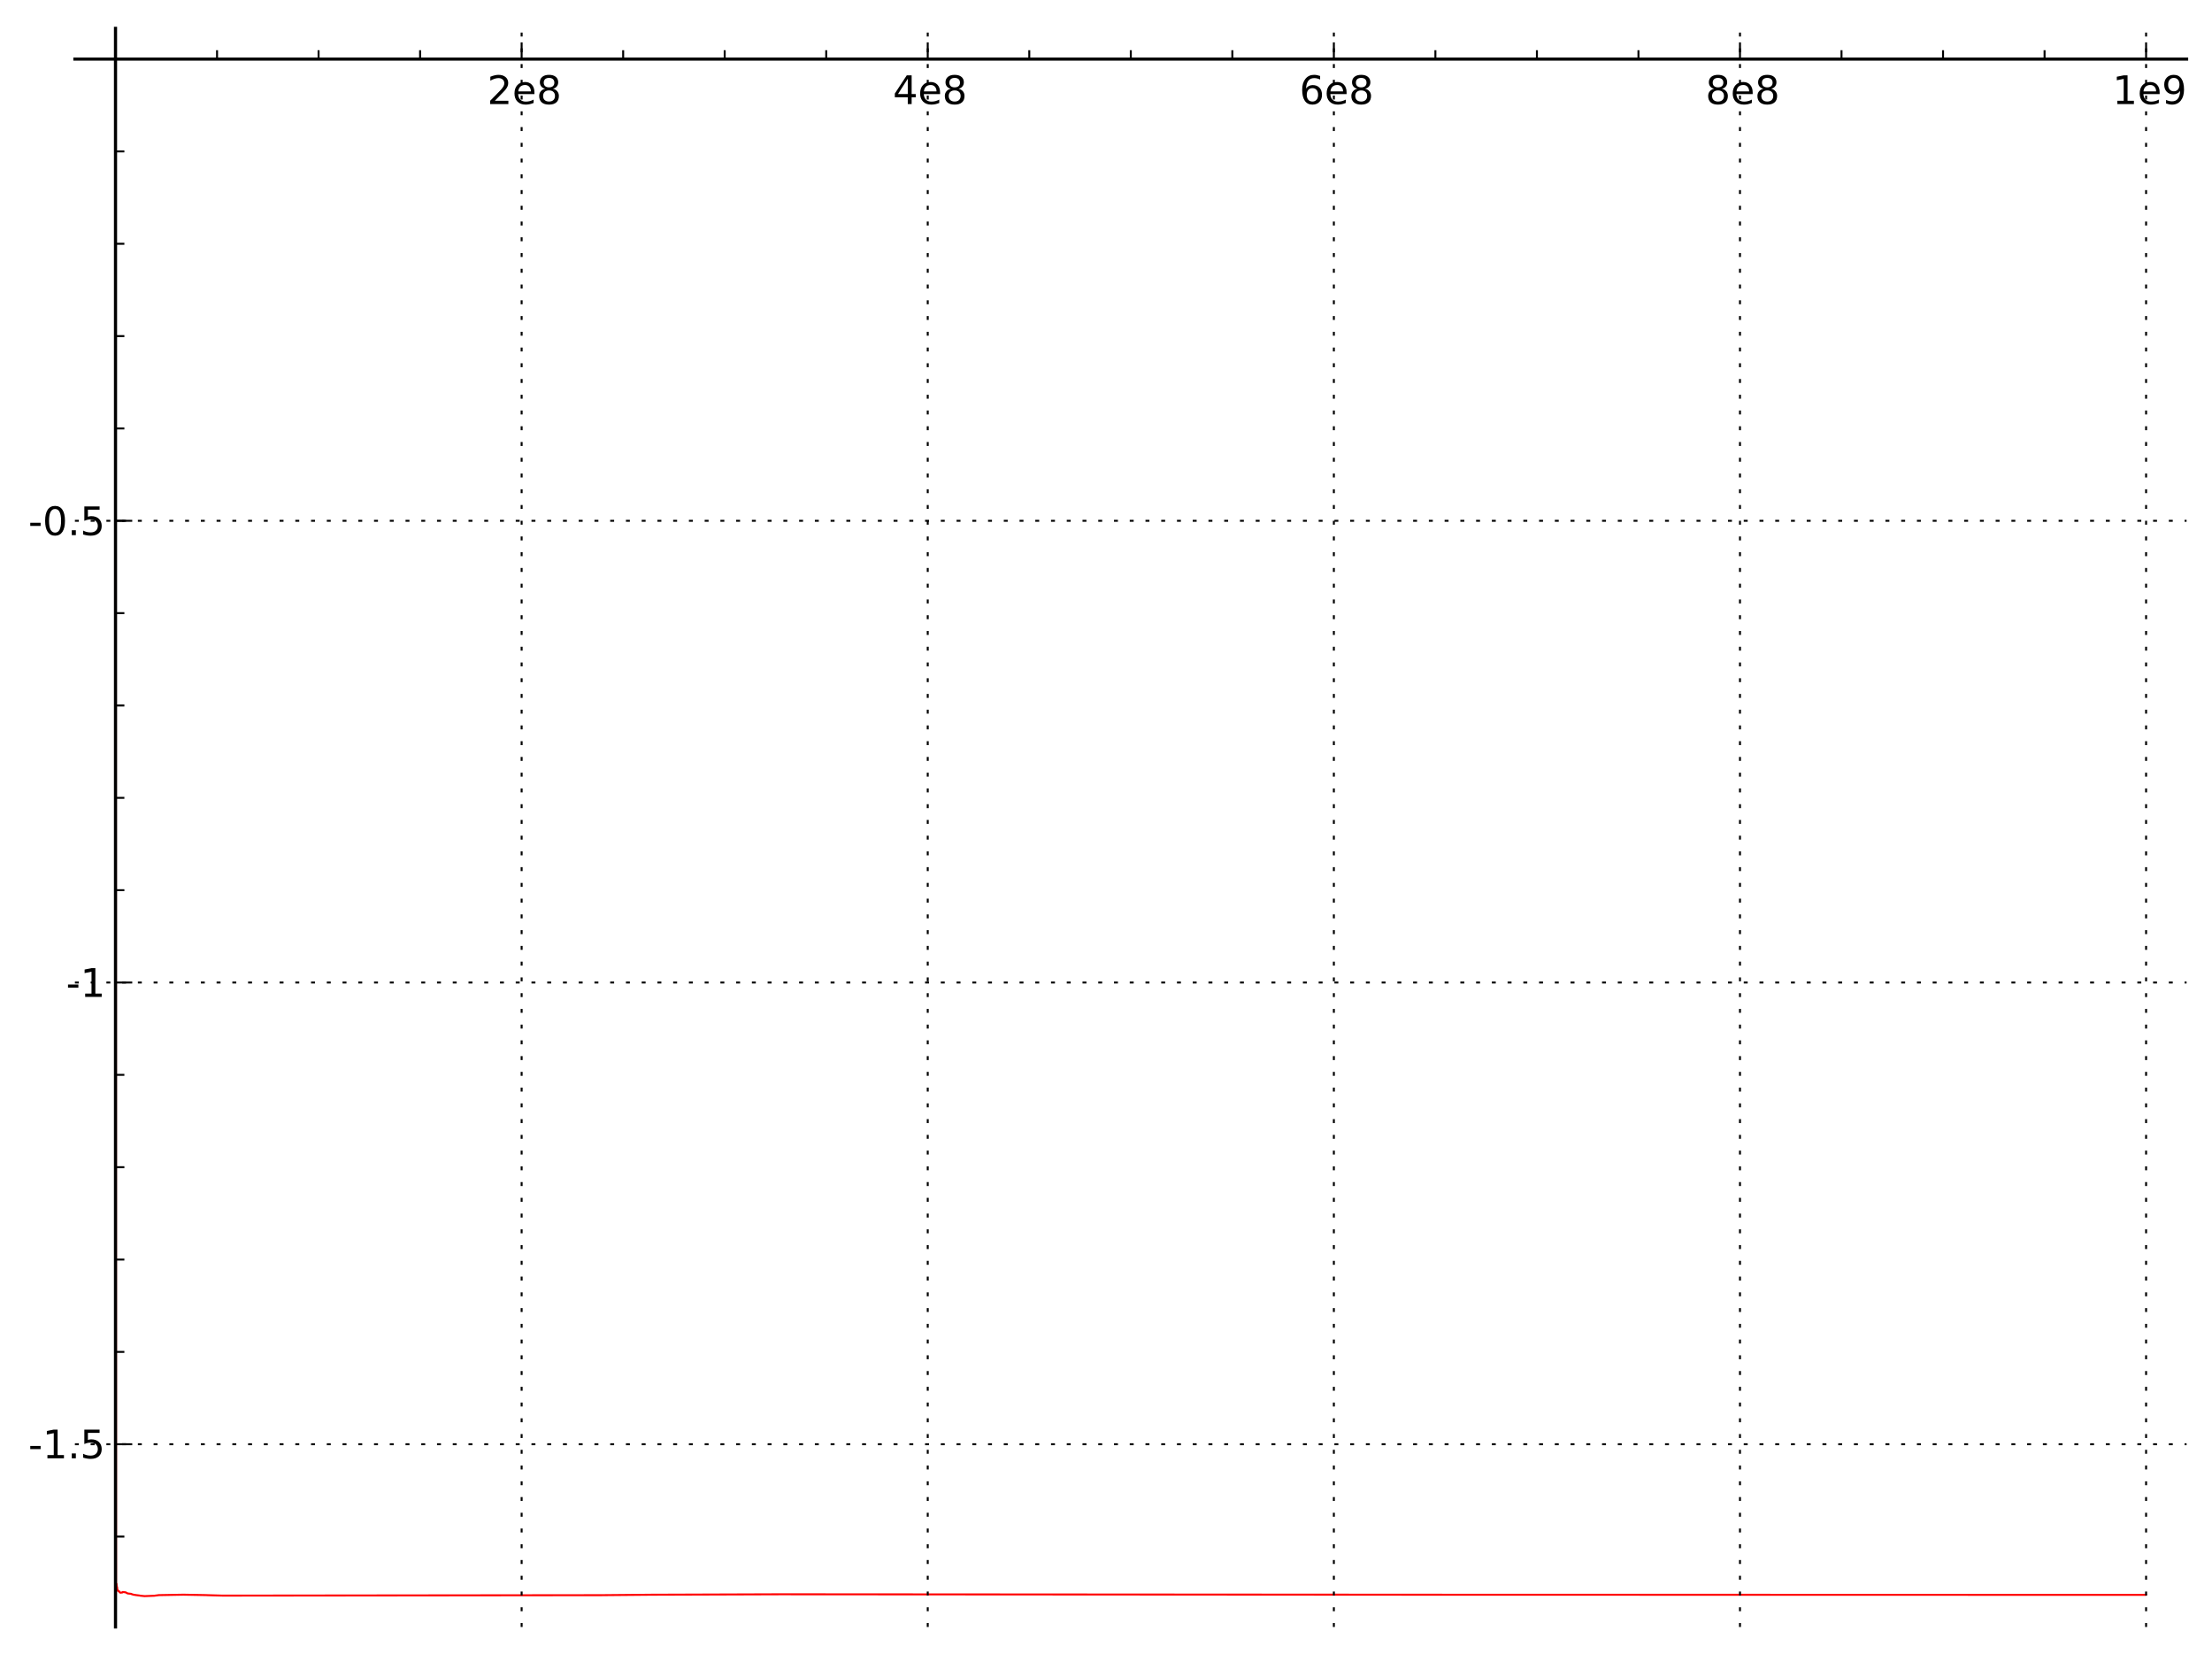
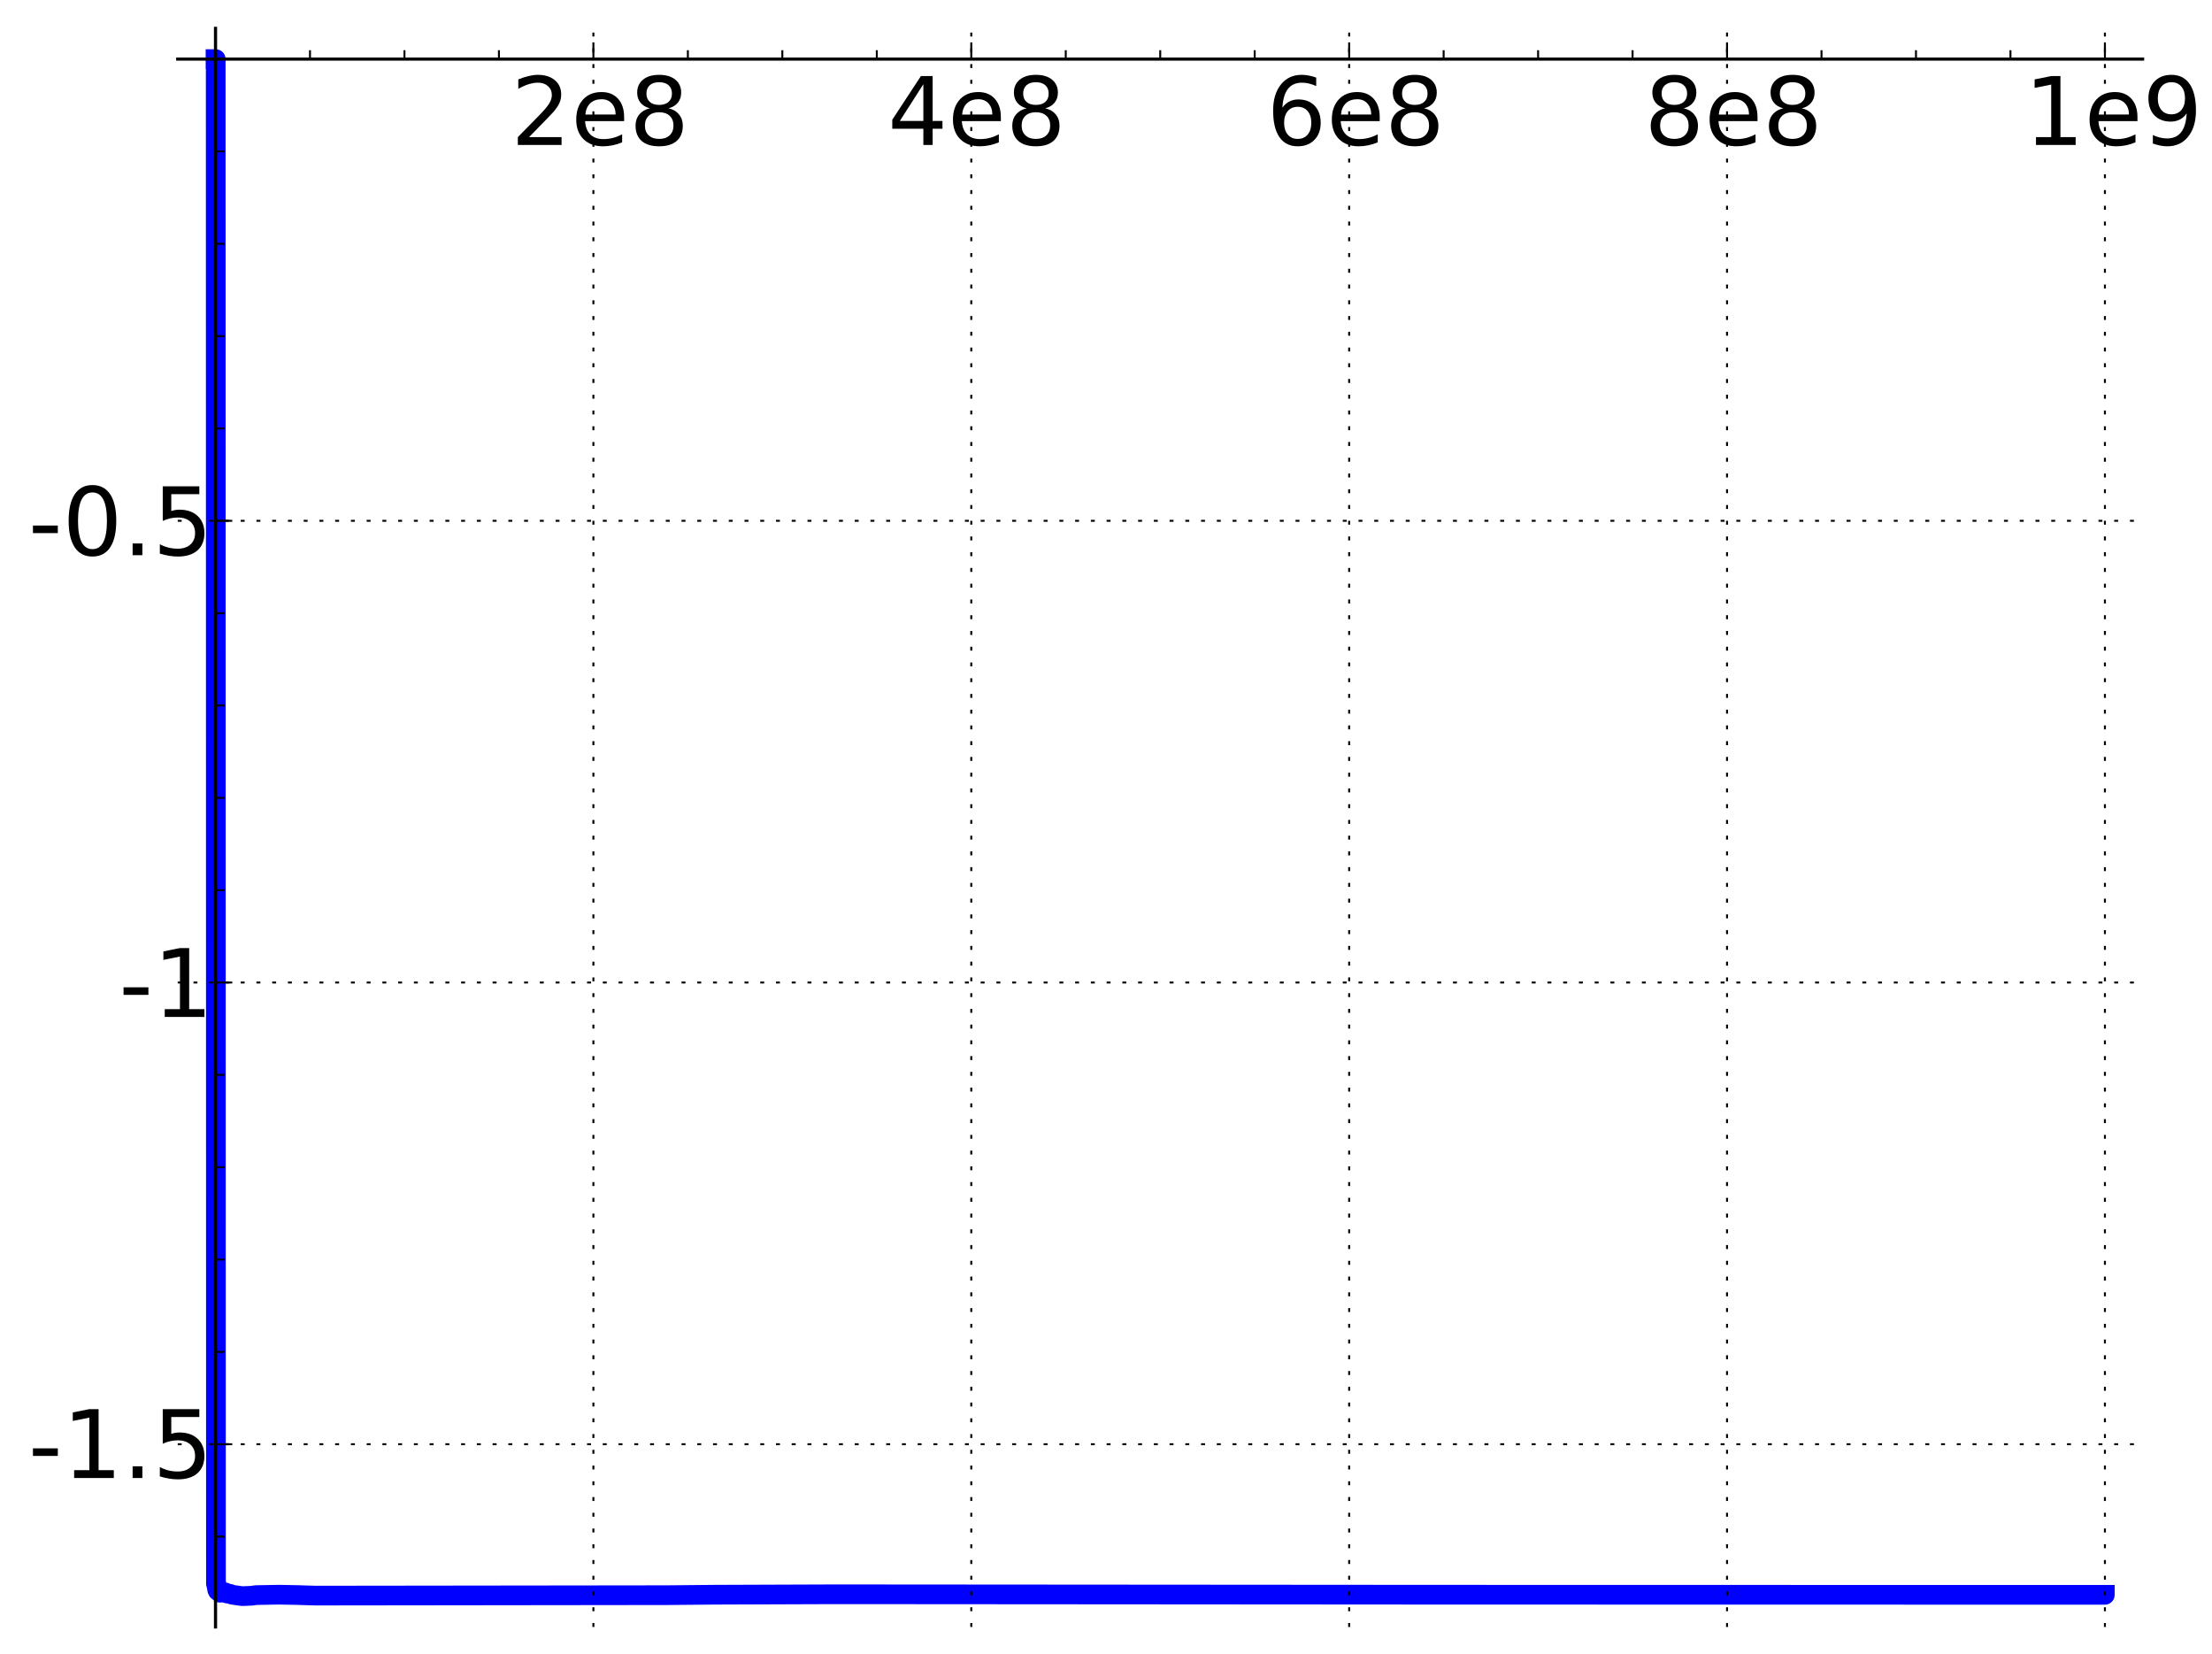
<svg xmlns="http://www.w3.org/2000/svg" xmlns:xlink="http://www.w3.org/1999/xlink" height="420pt" version="1.1" viewBox="0 0 562 420" width="562pt">
  <defs>
    <style type="text/css">
*{stroke-linecap:square;stroke-linejoin:round;}
  </style>
  </defs>
  <g id="figure_1">
    <g id="patch_1">
-       <path d=" M2.22045e-16 420.48 L562.746 420.48 L562.746 0 L2.22045e-16 0 z " style="fill:#ffffff;" />
+       <path d=" M2.22045e-16 420.48 L562.487 420.48 L562.487 0 L2.22045e-16 0 z " style="fill:#ffffff;" />
    </g>
    <g id="axes_1">
      <g id="patch_2">
-         <path d=" M19.031 413.28 L555.546 413.28 L555.546 7.2 L19.031 7.2 z " style="fill:#ffffff;" />
+         <path d=" M45.156 413.28 L544.37 413.28 L544.37 7.2 L45.156 7.2 z " style="fill:#ffffff;" />
      </g>
      <g id="line2d_1">
-         <path clip-path="url(#pe376afc05f)" d=" M29.348 15.009 L29.404 15.009 L29.466 402.315 L29.601 402.321 L29.67 403.11 L29.741 403.11 L29.812 403.842 L29.884 403.842 L29.957 404.12 L30.256 404.193 L30.331 404.4 L30.484 404.483 L30.561 404.583 L31.107 404.518 L31.186 404.397 L31.987 404.497 L32.068 404.596 L32.313 404.681 L32.395 404.77 L33.302 404.864 L33.386 404.921 L33.72 405.02 L33.803 405.066 L34.477 405.173 L34.562 405.188 L35.497 405.297 L35.583 405.332 L36.615 405.439 L36.701 405.451 L39.319 405.348 L39.407 405.319 L40.201 405.218 L40.29 405.196 L46.393 405.087 L46.483 405.081 L52.444 405.191 L52.537 405.202 L56.436 405.312 L56.529 405.317 L152.935 405.207 L153.036 405.204 L165.313 405.094 L165.416 405.092 L198.056 404.981 L198.159 404.98 L364.349 405.092 L364.456 405.092 L545.228 405.125 L545.228 405.124" style="fill:none;stroke:#ff0000;stroke-width:0.5;" />
+         <path clip-path="url(#p6b76670bb7)" d=" M54.756 15.009 L54.807 15.009 L54.866 402.315 L54.991 402.321 L55.055 403.11 L55.121 403.11 L55.188 403.842 L55.255 403.842 L55.323 404.12 L55.6 404.193 L55.671 404.4 L55.813 404.483 L55.884 404.583 L56.392 404.518 L56.466 404.397 L57.212 404.497 L57.287 404.596 L57.515 404.681 L57.591 404.77 L58.435 404.864 L58.513 404.921 L58.824 405.02 L58.901 405.066 L59.528 405.173 L59.607 405.188 L60.477 405.297 L60.557 405.332 L61.517 405.439 L61.598 405.451 L64.033 405.348 L64.115 405.319 L64.855 405.218 L64.937 405.196 L70.615 405.087 L70.7 405.081 L76.246 405.191 L76.332 405.202 L79.961 405.312 L80.048 405.317 L169.75 405.207 L169.845 405.204 L181.268 405.094 L181.364 405.092 L211.735 404.981 L211.83 404.98 L366.467 405.092 L366.565 405.092 L534.77 405.125 L534.77 405.124" style="fill:none;stroke:#0000ff;stroke-width:5.0;" />
      </g>
      <g id="matplotlib.axis_1">
        <g id="xtick_1">
          <g id="line2d_2">
-             <path d=" M29.348 413.28 L29.348 7.2" style="fill:none;stroke:#000000;stroke-dasharray:1,3;stroke-dashoffset:0.0;stroke-linecap:butt;stroke-width:0.5;" />
+             <path d=" M54.756 413.28 L54.756 7.2" style="fill:none;stroke:#000000;stroke-dasharray:1,3;stroke-dashoffset:0.0;stroke-linecap:butt;stroke-width:0.5;" />
          </g>
          <g id="line2d_3">
            <defs>
-               <path d=" M0 0 L0 -4" id="mfd16954694" />
-             </defs>
-             <g>
-               <use style="stroke:#000000;stroke-linecap:butt;stroke-width:0.5;" x="29.348" xlink:href="#mfd16954694" y="15.009" />
+               <path d=" M0 0 L0 -4" id="m92920315b6" />
+             </defs>
+             <g>
+               <use style="stroke:#000000;stroke-linecap:butt;stroke-width:0.5;" x="54.756" xlink:href="#m92920315b6" y="15.009" />
            </g>
          </g>
        </g>
        <g id="xtick_2">
          <g id="line2d_4">
-             <path d=" M132.53 413.28 L132.53 7.2" style="fill:none;stroke:#000000;stroke-dasharray:1,3;stroke-dashoffset:0.0;stroke-linecap:butt;stroke-width:0.5;" />
+             <path d=" M150.764 413.28 L150.764 7.2" style="fill:none;stroke:#000000;stroke-dasharray:1,3;stroke-dashoffset:0.0;stroke-linecap:butt;stroke-width:0.5;" />
          </g>
          <g id="line2d_5">
            <defs>
-               <path d=" M0 0 L0 -4" id="mfd16954694" />
-             </defs>
-             <g>
-               <use style="stroke:#000000;stroke-linecap:butt;stroke-width:0.5;" x="132.53" xlink:href="#mfd16954694" y="15.009" />
+               <path d=" M0 0 L0 -4" id="m92920315b6" />
+             </defs>
+             <g>
+               <use style="stroke:#000000;stroke-linecap:butt;stroke-width:0.5;" x="150.764" xlink:href="#m92920315b6" y="15.009" />
            </g>
          </g>
          <g id="text_1">
            <defs>
              <path d=" M19.188 8.297 L53.609 8.297 L53.609 0 L7.328 0 L7.328 8.297 Q12.938 14.109 22.625 23.891 Q32.328 33.688 34.812 36.531 Q39.547 41.844 41.422 45.531 Q43.312 49.219 43.312 52.781 Q43.312 58.594 39.234 62.25 Q35.156 65.922 28.609 65.922 Q23.969 65.922 18.812 64.312 Q13.672 62.703 7.812 59.422 L7.812 69.391 Q13.766 71.781 18.938 73 Q24.125 74.219 28.422 74.219 Q39.75 74.219 46.484 68.547 Q53.219 62.891 53.219 53.422 Q53.219 48.922 51.531 44.891 Q49.859 40.875 45.406 35.406 Q44.188 33.984 37.641 27.219 Q31.109 20.453 19.188 8.297" id="BitstreamVeraSans-Roman-32" />
              <path d=" M56.203 29.594 L56.203 25.203 L14.891 25.203 Q15.484 15.922 20.484 11.062 Q25.484 6.203 34.422 6.203 Q39.594 6.203 44.453 7.469 Q49.312 8.734 54.109 11.281 L54.109 2.781 Q49.266 0.734 44.188 -0.344 Q39.109 -1.422 33.891 -1.422 Q20.797 -1.422 13.156 6.188 Q5.516 13.812 5.516 26.812 Q5.516 40.234 12.766 48.109 Q20.016 56 32.328 56 Q43.359 56 49.781 48.891 Q56.203 41.797 56.203 29.594 M47.219 32.234 Q47.125 39.594 43.094 43.984 Q39.062 48.391 32.422 48.391 Q24.906 48.391 20.391 44.141 Q15.875 39.891 15.188 32.172 z " id="BitstreamVeraSans-Roman-65" />
              <path d=" M31.781 34.625 Q24.75 34.625 20.719 30.859 Q16.703 27.094 16.703 20.516 Q16.703 13.922 20.719 10.156 Q24.75 6.391 31.781 6.391 Q38.812 6.391 42.859 10.172 Q46.922 13.969 46.922 20.516 Q46.922 27.094 42.891 30.859 Q38.875 34.625 31.781 34.625 M21.922 38.812 Q15.578 40.375 12.031 44.719 Q8.5 49.078 8.5 55.328 Q8.5 64.062 14.719 69.141 Q20.953 74.219 31.781 74.219 Q42.672 74.219 48.875 69.141 Q55.078 64.062 55.078 55.328 Q55.078 49.078 51.531 44.719 Q48 40.375 41.703 38.812 Q48.828 37.156 52.797 32.312 Q56.781 27.484 56.781 20.516 Q56.781 9.906 50.312 4.234 Q43.844 -1.422 31.781 -1.422 Q19.734 -1.422 13.25 4.234 Q6.781 9.906 6.781 20.516 Q6.781 27.484 10.781 32.312 Q14.797 37.156 21.922 38.812 M18.312 54.391 Q18.312 48.734 21.844 45.562 Q25.391 42.391 31.781 42.391 Q38.141 42.391 41.719 45.562 Q45.312 48.734 45.312 54.391 Q45.312 60.062 41.719 63.234 Q38.141 66.406 31.781 66.406 Q25.391 66.406 21.844 63.234 Q18.312 60.062 18.312 54.391" id="BitstreamVeraSans-Roman-38" />
            </defs>
-             <g transform="translate(123.7994 26.43111)scale(0.1 -0.1)">
+             <g transform="translate(129.8109 36.82173)scale(0.24 -0.24)">
              <use xlink:href="#BitstreamVeraSans-Roman-32" />
              <use x="63.623" xlink:href="#BitstreamVeraSans-Roman-65" />
              <use x="125.146" xlink:href="#BitstreamVeraSans-Roman-38" />
            </g>
          </g>
        </g>
        <g id="xtick_3">
          <g id="line2d_6">
-             <path d=" M235.711 413.28 L235.711 7.2" style="fill:none;stroke:#000000;stroke-dasharray:1,3;stroke-dashoffset:0.0;stroke-linecap:butt;stroke-width:0.5;" />
+             <path d=" M246.772 413.28 L246.772 7.2" style="fill:none;stroke:#000000;stroke-dasharray:1,3;stroke-dashoffset:0.0;stroke-linecap:butt;stroke-width:0.5;" />
          </g>
          <g id="line2d_7">
            <defs>
-               <path d=" M0 0 L0 -4" id="mfd16954694" />
-             </defs>
-             <g>
-               <use style="stroke:#000000;stroke-linecap:butt;stroke-width:0.5;" x="235.711" xlink:href="#mfd16954694" y="15.009" />
+               <path d=" M0 0 L0 -4" id="m92920315b6" />
+             </defs>
+             <g>
+               <use style="stroke:#000000;stroke-linecap:butt;stroke-width:0.5;" x="246.772" xlink:href="#m92920315b6" y="15.009" />
            </g>
          </g>
          <g id="text_2">
            <defs>
              <path d=" M37.797 64.312 L12.891 25.391 L37.797 25.391 z  M35.203 72.906 L47.609 72.906 L47.609 25.391 L58.016 25.391 L58.016 17.188 L47.609 17.188 L47.609 0 L37.797 0 L37.797 17.188 L4.891 17.188 L4.891 26.703 z " id="BitstreamVeraSans-Roman-34" />
            </defs>
-             <g transform="translate(226.8589 26.43111)scale(0.1 -0.1)">
+             <g transform="translate(225.5262 36.82173)scale(0.24 -0.24)">
              <use xlink:href="#BitstreamVeraSans-Roman-34" />
              <use x="63.623" xlink:href="#BitstreamVeraSans-Roman-65" />
              <use x="125.146" xlink:href="#BitstreamVeraSans-Roman-38" />
            </g>
          </g>
        </g>
        <g id="xtick_4">
          <g id="line2d_8">
-             <path d=" M338.893 413.28 L338.893 7.2" style="fill:none;stroke:#000000;stroke-dasharray:1,3;stroke-dashoffset:0.0;stroke-linecap:butt;stroke-width:0.5;" />
+             <path d=" M342.78 413.28 L342.78 7.2" style="fill:none;stroke:#000000;stroke-dasharray:1,3;stroke-dashoffset:0.0;stroke-linecap:butt;stroke-width:0.5;" />
          </g>
          <g id="line2d_9">
            <defs>
-               <path d=" M0 0 L0 -4" id="mfd16954694" />
-             </defs>
-             <g>
-               <use style="stroke:#000000;stroke-linecap:butt;stroke-width:0.5;" x="338.893" xlink:href="#mfd16954694" y="15.009" />
+               <path d=" M0 0 L0 -4" id="m92920315b6" />
+             </defs>
+             <g>
+               <use style="stroke:#000000;stroke-linecap:butt;stroke-width:0.5;" x="342.78" xlink:href="#m92920315b6" y="15.009" />
            </g>
          </g>
          <g id="text_3">
            <defs>
              <path d=" M33.016 40.375 Q26.375 40.375 22.484 35.828 Q18.609 31.297 18.609 23.391 Q18.609 15.531 22.484 10.953 Q26.375 6.391 33.016 6.391 Q39.656 6.391 43.531 10.953 Q47.406 15.531 47.406 23.391 Q47.406 31.297 43.531 35.828 Q39.656 40.375 33.016 40.375 M52.594 71.297 L52.594 62.312 Q48.875 64.062 45.094 64.984 Q41.312 65.922 37.594 65.922 Q27.828 65.922 22.672 59.328 Q17.531 52.734 16.797 39.406 Q19.672 43.656 24.016 45.922 Q28.375 48.188 33.594 48.188 Q44.578 48.188 50.953 41.516 Q57.328 34.859 57.328 23.391 Q57.328 12.156 50.688 5.359 Q44.047 -1.422 33.016 -1.422 Q20.359 -1.422 13.672 8.266 Q6.984 17.969 6.984 36.375 Q6.984 53.656 15.188 63.938 Q23.391 74.219 37.203 74.219 Q40.922 74.219 44.703 73.484 Q48.484 72.75 52.594 71.297" id="BitstreamVeraSans-Roman-36" />
            </defs>
-             <g transform="translate(330.1449 26.43111)scale(0.1 -0.1)">
+             <g transform="translate(321.7852 36.82173)scale(0.24 -0.24)">
              <use xlink:href="#BitstreamVeraSans-Roman-36" />
              <use x="63.623" xlink:href="#BitstreamVeraSans-Roman-65" />
              <use x="125.146" xlink:href="#BitstreamVeraSans-Roman-38" />
            </g>
          </g>
        </g>
        <g id="xtick_5">
          <g id="line2d_10">
-             <path d=" M442.074 413.28 L442.074 7.2" style="fill:none;stroke:#000000;stroke-dasharray:1,3;stroke-dashoffset:0.0;stroke-linecap:butt;stroke-width:0.5;" />
+             <path d=" M438.787 413.28 L438.787 7.2" style="fill:none;stroke:#000000;stroke-dasharray:1,3;stroke-dashoffset:0.0;stroke-linecap:butt;stroke-width:0.5;" />
          </g>
          <g id="line2d_11">
            <defs>
-               <path d=" M0 0 L0 -4" id="mfd16954694" />
-             </defs>
-             <g>
-               <use style="stroke:#000000;stroke-linecap:butt;stroke-width:0.5;" x="442.074" xlink:href="#mfd16954694" y="15.009" />
+               <path d=" M0 0 L0 -4" id="m92920315b6" />
+             </defs>
+             <g>
+               <use style="stroke:#000000;stroke-linecap:butt;stroke-width:0.5;" x="438.787" xlink:href="#m92920315b6" y="15.009" />
            </g>
          </g>
          <g id="text_4">
-             <g transform="translate(433.3162 26.43111)scale(0.1 -0.1)">
+             <g transform="translate(417.7686 36.82173)scale(0.24 -0.24)">
              <use xlink:href="#BitstreamVeraSans-Roman-38" />
              <use x="63.623" xlink:href="#BitstreamVeraSans-Roman-65" />
              <use x="125.146" xlink:href="#BitstreamVeraSans-Roman-38" />
            </g>
          </g>
        </g>
        <g id="xtick_6">
          <g id="line2d_12">
-             <path d=" M545.255 413.28 L545.255 7.2" style="fill:none;stroke:#000000;stroke-dasharray:1,3;stroke-dashoffset:0.0;stroke-linecap:butt;stroke-width:0.5;" />
+             <path d=" M534.795 413.28 L534.795 7.2" style="fill:none;stroke:#000000;stroke-dasharray:1,3;stroke-dashoffset:0.0;stroke-linecap:butt;stroke-width:0.5;" />
          </g>
          <g id="line2d_13">
            <defs>
-               <path d=" M0 0 L0 -4" id="mfd16954694" />
-             </defs>
-             <g>
-               <use style="stroke:#000000;stroke-linecap:butt;stroke-width:0.5;" x="545.255" xlink:href="#mfd16954694" y="15.009" />
+               <path d=" M0 0 L0 -4" id="m92920315b6" />
+             </defs>
+             <g>
+               <use style="stroke:#000000;stroke-linecap:butt;stroke-width:0.5;" x="534.795" xlink:href="#m92920315b6" y="15.009" />
            </g>
          </g>
          <g id="text_5">
            <defs>
              <path d=" M10.984 1.516 L10.984 10.5 Q14.703 8.734 18.5 7.812 Q22.312 6.891 25.984 6.891 Q35.75 6.891 40.891 13.453 Q46.047 20.016 46.781 33.406 Q43.953 29.203 39.594 26.953 Q35.25 24.703 29.984 24.703 Q19.047 24.703 12.672 31.312 Q6.297 37.938 6.297 49.422 Q6.297 60.641 12.938 67.422 Q19.578 74.219 30.609 74.219 Q43.266 74.219 49.922 64.516 Q56.594 54.828 56.594 36.375 Q56.594 19.141 48.406 8.859 Q40.234 -1.422 26.422 -1.422 Q22.703 -1.422 18.891 -0.688 Q15.094 0.047 10.984 1.516 M30.609 32.422 Q37.25 32.422 41.125 36.953 Q45.016 41.5 45.016 49.422 Q45.016 57.281 41.125 61.844 Q37.25 66.406 30.609 66.406 Q23.969 66.406 20.094 61.844 Q16.219 57.281 16.219 49.422 Q16.219 41.5 20.094 36.953 Q23.969 32.422 30.609 32.422" id="BitstreamVeraSans-Roman-39" />
              <path d=" M12.406 8.297 L28.516 8.297 L28.516 63.922 L10.984 60.406 L10.984 69.391 L28.422 72.906 L38.281 72.906 L38.281 8.297 L54.391 8.297 L54.391 0 L12.406 0 z " id="BitstreamVeraSans-Roman-31" />
            </defs>
-             <g transform="translate(536.7171 26.43111)scale(0.1 -0.1)">
+             <g transform="translate(514.3032 36.82173)scale(0.24 -0.24)">
              <use xlink:href="#BitstreamVeraSans-Roman-31" />
              <use x="63.623" xlink:href="#BitstreamVeraSans-Roman-65" />
              <use x="125.146" xlink:href="#BitstreamVeraSans-Roman-39" />
            </g>
          </g>
        </g>
        <g id="xtick_7">
          <g id="line2d_14">
            <defs>
-               <path d=" M0 0 L0 -2" id="md11d5a7b11" />
-             </defs>
-             <g>
-               <use style="stroke:#000000;stroke-linecap:butt;stroke-width:0.5;" x="55.144" xlink:href="#md11d5a7b11" y="15.009" />
+               <path d=" M0 0 L0 -2" id="md09256ca22" />
+             </defs>
+             <g>
+               <use style="stroke:#000000;stroke-linecap:butt;stroke-width:0.5;" x="78.758" xlink:href="#md09256ca22" y="15.009" />
            </g>
          </g>
        </g>
        <g id="xtick_8">
          <g id="line2d_15">
            <defs>
-               <path d=" M0 0 L0 -2" id="md11d5a7b11" />
-             </defs>
-             <g>
-               <use style="stroke:#000000;stroke-linecap:butt;stroke-width:0.5;" x="80.939" xlink:href="#md11d5a7b11" y="15.009" />
+               <path d=" M0 0 L0 -2" id="md09256ca22" />
+             </defs>
+             <g>
+               <use style="stroke:#000000;stroke-linecap:butt;stroke-width:0.5;" x="102.76" xlink:href="#md09256ca22" y="15.009" />
            </g>
          </g>
        </g>
        <g id="xtick_9">
          <g id="line2d_16">
            <defs>
-               <path d=" M0 0 L0 -2" id="md11d5a7b11" />
-             </defs>
-             <g>
-               <use style="stroke:#000000;stroke-linecap:butt;stroke-width:0.5;" x="106.734" xlink:href="#md11d5a7b11" y="15.009" />
+               <path d=" M0 0 L0 -2" id="md09256ca22" />
+             </defs>
+             <g>
+               <use style="stroke:#000000;stroke-linecap:butt;stroke-width:0.5;" x="126.762" xlink:href="#md09256ca22" y="15.009" />
            </g>
          </g>
        </g>
        <g id="xtick_10">
          <g id="line2d_17">
            <defs>
-               <path d=" M0 0 L0 -2" id="md11d5a7b11" />
-             </defs>
-             <g>
-               <use style="stroke:#000000;stroke-linecap:butt;stroke-width:0.5;" x="158.325" xlink:href="#md11d5a7b11" y="15.009" />
+               <path d=" M0 0 L0 -2" id="md09256ca22" />
+             </defs>
+             <g>
+               <use style="stroke:#000000;stroke-linecap:butt;stroke-width:0.5;" x="174.766" xlink:href="#md09256ca22" y="15.009" />
            </g>
          </g>
        </g>
        <g id="xtick_11">
          <g id="line2d_18">
            <defs>
-               <path d=" M0 0 L0 -2" id="md11d5a7b11" />
-             </defs>
-             <g>
-               <use style="stroke:#000000;stroke-linecap:butt;stroke-width:0.5;" x="184.121" xlink:href="#md11d5a7b11" y="15.009" />
+               <path d=" M0 0 L0 -2" id="md09256ca22" />
+             </defs>
+             <g>
+               <use style="stroke:#000000;stroke-linecap:butt;stroke-width:0.5;" x="198.768" xlink:href="#md09256ca22" y="15.009" />
            </g>
          </g>
        </g>
        <g id="xtick_12">
          <g id="line2d_19">
            <defs>
-               <path d=" M0 0 L0 -2" id="md11d5a7b11" />
-             </defs>
-             <g>
-               <use style="stroke:#000000;stroke-linecap:butt;stroke-width:0.5;" x="209.916" xlink:href="#md11d5a7b11" y="15.009" />
+               <path d=" M0 0 L0 -2" id="md09256ca22" />
+             </defs>
+             <g>
+               <use style="stroke:#000000;stroke-linecap:butt;stroke-width:0.5;" x="222.77" xlink:href="#md09256ca22" y="15.009" />
            </g>
          </g>
        </g>
        <g id="xtick_13">
          <g id="line2d_20">
            <defs>
-               <path d=" M0 0 L0 -2" id="md11d5a7b11" />
-             </defs>
-             <g>
-               <use style="stroke:#000000;stroke-linecap:butt;stroke-width:0.5;" x="261.507" xlink:href="#md11d5a7b11" y="15.009" />
+               <path d=" M0 0 L0 -2" id="md09256ca22" />
+             </defs>
+             <g>
+               <use style="stroke:#000000;stroke-linecap:butt;stroke-width:0.5;" x="270.774" xlink:href="#md09256ca22" y="15.009" />
            </g>
          </g>
        </g>
        <g id="xtick_14">
          <g id="line2d_21">
            <defs>
-               <path d=" M0 0 L0 -2" id="md11d5a7b11" />
-             </defs>
-             <g>
-               <use style="stroke:#000000;stroke-linecap:butt;stroke-width:0.5;" x="287.302" xlink:href="#md11d5a7b11" y="15.009" />
+               <path d=" M0 0 L0 -2" id="md09256ca22" />
+             </defs>
+             <g>
+               <use style="stroke:#000000;stroke-linecap:butt;stroke-width:0.5;" x="294.776" xlink:href="#md09256ca22" y="15.009" />
            </g>
          </g>
        </g>
        <g id="xtick_15">
          <g id="line2d_22">
            <defs>
-               <path d=" M0 0 L0 -2" id="md11d5a7b11" />
-             </defs>
-             <g>
-               <use style="stroke:#000000;stroke-linecap:butt;stroke-width:0.5;" x="313.097" xlink:href="#md11d5a7b11" y="15.009" />
+               <path d=" M0 0 L0 -2" id="md09256ca22" />
+             </defs>
+             <g>
+               <use style="stroke:#000000;stroke-linecap:butt;stroke-width:0.5;" x="318.778" xlink:href="#md09256ca22" y="15.009" />
            </g>
          </g>
        </g>
        <g id="xtick_16">
          <g id="line2d_23">
            <defs>
-               <path d=" M0 0 L0 -2" id="md11d5a7b11" />
-             </defs>
-             <g>
-               <use style="stroke:#000000;stroke-linecap:butt;stroke-width:0.5;" x="364.688" xlink:href="#md11d5a7b11" y="15.009" />
+               <path d=" M0 0 L0 -2" id="md09256ca22" />
+             </defs>
+             <g>
+               <use style="stroke:#000000;stroke-linecap:butt;stroke-width:0.5;" x="366.782" xlink:href="#md09256ca22" y="15.009" />
            </g>
          </g>
        </g>
        <g id="xtick_17">
          <g id="line2d_24">
            <defs>
-               <path d=" M0 0 L0 -2" id="md11d5a7b11" />
-             </defs>
-             <g>
-               <use style="stroke:#000000;stroke-linecap:butt;stroke-width:0.5;" x="390.483" xlink:href="#md11d5a7b11" y="15.009" />
+               <path d=" M0 0 L0 -2" id="md09256ca22" />
+             </defs>
+             <g>
+               <use style="stroke:#000000;stroke-linecap:butt;stroke-width:0.5;" x="390.783" xlink:href="#md09256ca22" y="15.009" />
            </g>
          </g>
        </g>
        <g id="xtick_18">
          <g id="line2d_25">
            <defs>
-               <path d=" M0 0 L0 -2" id="md11d5a7b11" />
-             </defs>
-             <g>
-               <use style="stroke:#000000;stroke-linecap:butt;stroke-width:0.5;" x="416.279" xlink:href="#md11d5a7b11" y="15.009" />
+               <path d=" M0 0 L0 -2" id="md09256ca22" />
+             </defs>
+             <g>
+               <use style="stroke:#000000;stroke-linecap:butt;stroke-width:0.5;" x="414.785" xlink:href="#md09256ca22" y="15.009" />
            </g>
          </g>
        </g>
        <g id="xtick_19">
          <g id="line2d_26">
            <defs>
-               <path d=" M0 0 L0 -2" id="md11d5a7b11" />
-             </defs>
-             <g>
-               <use style="stroke:#000000;stroke-linecap:butt;stroke-width:0.5;" x="467.869" xlink:href="#md11d5a7b11" y="15.009" />
+               <path d=" M0 0 L0 -2" id="md09256ca22" />
+             </defs>
+             <g>
+               <use style="stroke:#000000;stroke-linecap:butt;stroke-width:0.5;" x="462.789" xlink:href="#md09256ca22" y="15.009" />
            </g>
          </g>
        </g>
        <g id="xtick_20">
          <g id="line2d_27">
            <defs>
-               <path d=" M0 0 L0 -2" id="md11d5a7b11" />
-             </defs>
-             <g>
-               <use style="stroke:#000000;stroke-linecap:butt;stroke-width:0.5;" x="493.665" xlink:href="#md11d5a7b11" y="15.009" />
+               <path d=" M0 0 L0 -2" id="md09256ca22" />
+             </defs>
+             <g>
+               <use style="stroke:#000000;stroke-linecap:butt;stroke-width:0.5;" x="486.791" xlink:href="#md09256ca22" y="15.009" />
            </g>
          </g>
        </g>
        <g id="xtick_21">
          <g id="line2d_28">
            <defs>
-               <path d=" M0 0 L0 -2" id="md11d5a7b11" />
-             </defs>
-             <g>
-               <use style="stroke:#000000;stroke-linecap:butt;stroke-width:0.5;" x="519.46" xlink:href="#md11d5a7b11" y="15.009" />
+               <path d=" M0 0 L0 -2" id="md09256ca22" />
+             </defs>
+             <g>
+               <use style="stroke:#000000;stroke-linecap:butt;stroke-width:0.5;" x="510.793" xlink:href="#md09256ca22" y="15.009" />
            </g>
          </g>
        </g>
      </g>
      <g id="matplotlib.axis_2">
        <g id="ytick_1">
          <g id="line2d_29">
-             <path d=" M19.031 366.869 L555.546 366.869" style="fill:none;stroke:#000000;stroke-dasharray:1,3;stroke-dashoffset:0.0;stroke-linecap:butt;stroke-width:0.5;" />
+             <path d=" M45.156 366.869 L544.37 366.869" style="fill:none;stroke:#000000;stroke-dasharray:1,3;stroke-dashoffset:0.0;stroke-linecap:butt;stroke-width:0.5;" />
          </g>
          <g id="line2d_30">
            <defs>
-               <path d=" M0 0 L4 0" id="m60cfad5420" />
-             </defs>
-             <g>
-               <use style="stroke:#000000;stroke-linecap:butt;stroke-width:0.5;" x="29.348" xlink:href="#m60cfad5420" y="366.869" />
+               <path d=" M0 0 L4 0" id="m4a6ce852de" />
+             </defs>
+             <g>
+               <use style="stroke:#000000;stroke-linecap:butt;stroke-width:0.5;" x="54.756" xlink:href="#m4a6ce852de" y="366.869" />
            </g>
          </g>
          <g id="text_6">
            <defs>
              <path d=" M10.688 12.406 L21 12.406 L21 0 L10.688 0 z " id="BitstreamVeraSans-Roman-2e" />
              <path d=" M4.891 31.391 L31.203 31.391 L31.203 23.391 L4.891 23.391 z " id="BitstreamVeraSans-Roman-2d" />
              <path d=" M10.797 72.906 L49.516 72.906 L49.516 64.594 L19.828 64.594 L19.828 46.734 Q21.969 47.469 24.109 47.828 Q26.266 48.188 28.422 48.188 Q40.625 48.188 47.75 41.5 Q54.891 34.812 54.891 23.391 Q54.891 11.625 47.562 5.094 Q40.234 -1.422 26.906 -1.422 Q22.312 -1.422 17.547 -0.641 Q12.797 0.141 7.719 1.703 L7.719 11.625 Q12.109 9.234 16.797 8.062 Q21.484 6.891 26.703 6.891 Q35.156 6.891 40.078 11.328 Q45.016 15.766 45.016 23.391 Q45.016 31 40.078 35.438 Q35.156 39.891 26.703 39.891 Q22.75 39.891 18.812 39.016 Q14.891 38.141 10.797 36.281 z " id="BitstreamVeraSans-Roman-35" />
            </defs>
-             <g transform="translate(7.2 370.4427)scale(0.1 -0.1)">
+             <g transform="translate(7.2 375.4466)scale(0.24 -0.24)">
              <use xlink:href="#BitstreamVeraSans-Roman-2d" />
              <use x="36.084" xlink:href="#BitstreamVeraSans-Roman-31" />
              <use x="99.707" xlink:href="#BitstreamVeraSans-Roman-2e" />
              <use x="131.494" xlink:href="#BitstreamVeraSans-Roman-35" />
            </g>
          </g>
        </g>
        <g id="ytick_2">
          <g id="line2d_31">
-             <path d=" M19.031 249.582 L555.546 249.582" style="fill:none;stroke:#000000;stroke-dasharray:1,3;stroke-dashoffset:0.0;stroke-linecap:butt;stroke-width:0.5;" />
+             <path d=" M45.156 249.582 L544.37 249.582" style="fill:none;stroke:#000000;stroke-dasharray:1,3;stroke-dashoffset:0.0;stroke-linecap:butt;stroke-width:0.5;" />
          </g>
          <g id="line2d_32">
            <defs>
-               <path d=" M0 0 L4 0" id="m60cfad5420" />
-             </defs>
-             <g>
-               <use style="stroke:#000000;stroke-linecap:butt;stroke-width:0.5;" x="29.348" xlink:href="#m60cfad5420" y="249.582" />
+               <path d=" M0 0 L4 0" id="m4a6ce852de" />
+             </defs>
+             <g>
+               <use style="stroke:#000000;stroke-linecap:butt;stroke-width:0.5;" x="54.756" xlink:href="#m4a6ce852de" y="249.582" />
            </g>
          </g>
          <g id="text_7">
-             <g transform="translate(16.79062 253.2274)scale(0.1 -0.1)">
+             <g transform="translate(30.2175 258.3308)scale(0.24 -0.24)">
              <use xlink:href="#BitstreamVeraSans-Roman-2d" />
              <use x="36.084" xlink:href="#BitstreamVeraSans-Roman-31" />
            </g>
          </g>
        </g>
        <g id="ytick_3">
          <g id="line2d_33">
-             <path d=" M19.031 132.296 L555.546 132.296" style="fill:none;stroke:#000000;stroke-dasharray:1,3;stroke-dashoffset:0.0;stroke-linecap:butt;stroke-width:0.5;" />
+             <path d=" M45.156 132.296 L544.37 132.296" style="fill:none;stroke:#000000;stroke-dasharray:1,3;stroke-dashoffset:0.0;stroke-linecap:butt;stroke-width:0.5;" />
          </g>
          <g id="line2d_34">
            <defs>
-               <path d=" M0 0 L4 0" id="m60cfad5420" />
-             </defs>
-             <g>
-               <use style="stroke:#000000;stroke-linecap:butt;stroke-width:0.5;" x="29.348" xlink:href="#m60cfad5420" y="132.296" />
+               <path d=" M0 0 L4 0" id="m4a6ce852de" />
+             </defs>
+             <g>
+               <use style="stroke:#000000;stroke-linecap:butt;stroke-width:0.5;" x="54.756" xlink:href="#m4a6ce852de" y="132.296" />
            </g>
          </g>
          <g id="text_8">
            <defs>
              <path d=" M31.781 66.406 Q24.172 66.406 20.328 58.906 Q16.5 51.422 16.5 36.375 Q16.5 21.391 20.328 13.891 Q24.172 6.391 31.781 6.391 Q39.453 6.391 43.281 13.891 Q47.125 21.391 47.125 36.375 Q47.125 51.422 43.281 58.906 Q39.453 66.406 31.781 66.406 M31.781 74.219 Q44.047 74.219 50.516 64.516 Q56.984 54.828 56.984 36.375 Q56.984 17.969 50.516 8.266 Q44.047 -1.422 31.781 -1.422 Q19.531 -1.422 13.062 8.266 Q6.594 17.969 6.594 36.375 Q6.594 54.828 13.062 64.516 Q19.531 74.219 31.781 74.219" id="BitstreamVeraSans-Roman-30" />
            </defs>
-             <g transform="translate(7.2 135.9355)scale(0.1 -0.1)">
+             <g transform="translate(7.2 141.0313)scale(0.24 -0.24)">
              <use xlink:href="#BitstreamVeraSans-Roman-2d" />
              <use x="36.084" xlink:href="#BitstreamVeraSans-Roman-30" />
              <use x="99.707" xlink:href="#BitstreamVeraSans-Roman-2e" />
              <use x="131.494" xlink:href="#BitstreamVeraSans-Roman-35" />
            </g>
          </g>
        </g>
        <g id="ytick_4">
          <g id="line2d_35">
-             <path d=" M19.031 15.009 L555.546 15.009" style="fill:none;stroke:#000000;stroke-dasharray:1,3;stroke-dashoffset:0.0;stroke-linecap:butt;stroke-width:0.5;" />
+             <path d=" M45.156 15.009 L544.37 15.009" style="fill:none;stroke:#000000;stroke-dasharray:1,3;stroke-dashoffset:0.0;stroke-linecap:butt;stroke-width:0.5;" />
          </g>
          <g id="line2d_36">
            <defs>
-               <path d=" M0 0 L4 0" id="m60cfad5420" />
-             </defs>
-             <g>
-               <use style="stroke:#000000;stroke-linecap:butt;stroke-width:0.5;" x="29.348" xlink:href="#m60cfad5420" y="15.009" />
+               <path d=" M0 0 L4 0" id="m4a6ce852de" />
+             </defs>
+             <g>
+               <use style="stroke:#000000;stroke-linecap:butt;stroke-width:0.5;" x="54.756" xlink:href="#m4a6ce852de" y="15.009" />
            </g>
          </g>
        </g>
        <g id="ytick_5">
          <g id="line2d_37">
            <defs>
-               <path d=" M0 0 L2 0" id="mfc86346b65" />
-             </defs>
-             <g>
-               <use style="stroke:#000000;stroke-linecap:butt;stroke-width:0.5;" x="29.348" xlink:href="#mfc86346b65" y="390.326" />
+               <path d=" M0 0 L2 0" id="mc31bed125d" />
+             </defs>
+             <g>
+               <use style="stroke:#000000;stroke-linecap:butt;stroke-width:0.5;" x="54.756" xlink:href="#mc31bed125d" y="390.326" />
            </g>
          </g>
        </g>
        <g id="ytick_6">
          <g id="line2d_38">
            <defs>
-               <path d=" M0 0 L2 0" id="mfc86346b65" />
-             </defs>
-             <g>
-               <use style="stroke:#000000;stroke-linecap:butt;stroke-width:0.5;" x="29.348" xlink:href="#mfc86346b65" y="343.411" />
+               <path d=" M0 0 L2 0" id="mc31bed125d" />
+             </defs>
+             <g>
+               <use style="stroke:#000000;stroke-linecap:butt;stroke-width:0.5;" x="54.756" xlink:href="#mc31bed125d" y="343.411" />
            </g>
          </g>
        </g>
        <g id="ytick_7">
          <g id="line2d_39">
            <defs>
-               <path d=" M0 0 L2 0" id="mfc86346b65" />
-             </defs>
-             <g>
-               <use style="stroke:#000000;stroke-linecap:butt;stroke-width:0.5;" x="29.348" xlink:href="#mfc86346b65" y="319.954" />
+               <path d=" M0 0 L2 0" id="mc31bed125d" />
+             </defs>
+             <g>
+               <use style="stroke:#000000;stroke-linecap:butt;stroke-width:0.5;" x="54.756" xlink:href="#mc31bed125d" y="319.954" />
            </g>
          </g>
        </g>
        <g id="ytick_8">
          <g id="line2d_40">
            <defs>
-               <path d=" M0 0 L2 0" id="mfc86346b65" />
-             </defs>
-             <g>
-               <use style="stroke:#000000;stroke-linecap:butt;stroke-width:0.5;" x="29.348" xlink:href="#mfc86346b65" y="296.497" />
+               <path d=" M0 0 L2 0" id="mc31bed125d" />
+             </defs>
+             <g>
+               <use style="stroke:#000000;stroke-linecap:butt;stroke-width:0.5;" x="54.756" xlink:href="#mc31bed125d" y="296.497" />
            </g>
          </g>
        </g>
        <g id="ytick_9">
          <g id="line2d_41">
            <defs>
-               <path d=" M0 0 L2 0" id="mfc86346b65" />
-             </defs>
-             <g>
-               <use style="stroke:#000000;stroke-linecap:butt;stroke-width:0.5;" x="29.348" xlink:href="#mfc86346b65" y="273.039" />
+               <path d=" M0 0 L2 0" id="mc31bed125d" />
+             </defs>
+             <g>
+               <use style="stroke:#000000;stroke-linecap:butt;stroke-width:0.5;" x="54.756" xlink:href="#mc31bed125d" y="273.039" />
            </g>
          </g>
        </g>
        <g id="ytick_10">
          <g id="line2d_42">
            <defs>
-               <path d=" M0 0 L2 0" id="mfc86346b65" />
-             </defs>
-             <g>
-               <use style="stroke:#000000;stroke-linecap:butt;stroke-width:0.5;" x="29.348" xlink:href="#mfc86346b65" y="226.125" />
+               <path d=" M0 0 L2 0" id="mc31bed125d" />
+             </defs>
+             <g>
+               <use style="stroke:#000000;stroke-linecap:butt;stroke-width:0.5;" x="54.756" xlink:href="#mc31bed125d" y="226.125" />
            </g>
          </g>
        </g>
        <g id="ytick_11">
          <g id="line2d_43">
            <defs>
-               <path d=" M0 0 L2 0" id="mfc86346b65" />
-             </defs>
-             <g>
-               <use style="stroke:#000000;stroke-linecap:butt;stroke-width:0.5;" x="29.348" xlink:href="#mfc86346b65" y="202.668" />
+               <path d=" M0 0 L2 0" id="mc31bed125d" />
+             </defs>
+             <g>
+               <use style="stroke:#000000;stroke-linecap:butt;stroke-width:0.5;" x="54.756" xlink:href="#mc31bed125d" y="202.668" />
            </g>
          </g>
        </g>
        <g id="ytick_12">
          <g id="line2d_44">
            <defs>
-               <path d=" M0 0 L2 0" id="mfc86346b65" />
-             </defs>
-             <g>
-               <use style="stroke:#000000;stroke-linecap:butt;stroke-width:0.5;" x="29.348" xlink:href="#mfc86346b65" y="179.21" />
+               <path d=" M0 0 L2 0" id="mc31bed125d" />
+             </defs>
+             <g>
+               <use style="stroke:#000000;stroke-linecap:butt;stroke-width:0.5;" x="54.756" xlink:href="#mc31bed125d" y="179.21" />
            </g>
          </g>
        </g>
        <g id="ytick_13">
          <g id="line2d_45">
            <defs>
-               <path d=" M0 0 L2 0" id="mfc86346b65" />
-             </defs>
-             <g>
-               <use style="stroke:#000000;stroke-linecap:butt;stroke-width:0.5;" x="29.348" xlink:href="#mfc86346b65" y="155.753" />
+               <path d=" M0 0 L2 0" id="mc31bed125d" />
+             </defs>
+             <g>
+               <use style="stroke:#000000;stroke-linecap:butt;stroke-width:0.5;" x="54.756" xlink:href="#mc31bed125d" y="155.753" />
            </g>
          </g>
        </g>
        <g id="ytick_14">
          <g id="line2d_46">
            <defs>
-               <path d=" M0 0 L2 0" id="mfc86346b65" />
-             </defs>
-             <g>
-               <use style="stroke:#000000;stroke-linecap:butt;stroke-width:0.5;" x="29.348" xlink:href="#mfc86346b65" y="132.296" />
+               <path d=" M0 0 L2 0" id="mc31bed125d" />
+             </defs>
+             <g>
+               <use style="stroke:#000000;stroke-linecap:butt;stroke-width:0.5;" x="54.756" xlink:href="#mc31bed125d" y="132.296" />
            </g>
          </g>
        </g>
        <g id="ytick_15">
          <g id="line2d_47">
            <defs>
-               <path d=" M0 0 L2 0" id="mfc86346b65" />
-             </defs>
-             <g>
-               <use style="stroke:#000000;stroke-linecap:butt;stroke-width:0.5;" x="29.348" xlink:href="#mfc86346b65" y="108.838" />
+               <path d=" M0 0 L2 0" id="mc31bed125d" />
+             </defs>
+             <g>
+               <use style="stroke:#000000;stroke-linecap:butt;stroke-width:0.5;" x="54.756" xlink:href="#mc31bed125d" y="108.838" />
            </g>
          </g>
        </g>
        <g id="ytick_16">
          <g id="line2d_48">
            <defs>
-               <path d=" M0 0 L2 0" id="mfc86346b65" />
-             </defs>
-             <g>
-               <use style="stroke:#000000;stroke-linecap:butt;stroke-width:0.5;" x="29.348" xlink:href="#mfc86346b65" y="85.381" />
+               <path d=" M0 0 L2 0" id="mc31bed125d" />
+             </defs>
+             <g>
+               <use style="stroke:#000000;stroke-linecap:butt;stroke-width:0.5;" x="54.756" xlink:href="#mc31bed125d" y="85.381" />
            </g>
          </g>
        </g>
        <g id="ytick_17">
          <g id="line2d_49">
            <defs>
-               <path d=" M0 0 L2 0" id="mfc86346b65" />
-             </defs>
-             <g>
-               <use style="stroke:#000000;stroke-linecap:butt;stroke-width:0.5;" x="29.348" xlink:href="#mfc86346b65" y="61.924" />
+               <path d=" M0 0 L2 0" id="mc31bed125d" />
+             </defs>
+             <g>
+               <use style="stroke:#000000;stroke-linecap:butt;stroke-width:0.5;" x="54.756" xlink:href="#mc31bed125d" y="61.924" />
            </g>
          </g>
        </g>
        <g id="ytick_18">
          <g id="line2d_50">
            <defs>
-               <path d=" M0 0 L2 0" id="mfc86346b65" />
-             </defs>
-             <g>
-               <use style="stroke:#000000;stroke-linecap:butt;stroke-width:0.5;" x="29.348" xlink:href="#mfc86346b65" y="38.467" />
+               <path d=" M0 0 L2 0" id="mc31bed125d" />
+             </defs>
+             <g>
+               <use style="stroke:#000000;stroke-linecap:butt;stroke-width:0.5;" x="54.756" xlink:href="#mc31bed125d" y="38.467" />
            </g>
          </g>
        </g>
      </g>
      <g id="patch_3">
-         <path d=" M19.031 15.009 L555.546 15.009" style="fill:none;stroke:#000000;stroke-width:0.8;" />
+         <path d=" M45.156 15.009 L544.37 15.009" style="fill:none;stroke:#000000;stroke-width:0.8;" />
      </g>
      <g id="patch_4">
-         <path d=" M29.348 413.28 L29.348 7.2" style="fill:none;stroke:#000000;stroke-width:0.8;" />
+         <path d=" M54.756 413.28 L54.756 7.2" style="fill:none;stroke:#000000;stroke-width:0.8;" />
      </g>
    </g>
  </g>
  <defs>
-     <clipPath id="pe376afc05f">
-       <rect height="406.08" width="536.515" x="19.031" y="7.2" />
+     <clipPath id="p6b76670bb7">
+       <rect height="406.08" width="499.214" x="45.156" y="7.2" />
    </clipPath>
  </defs>
</svg>
